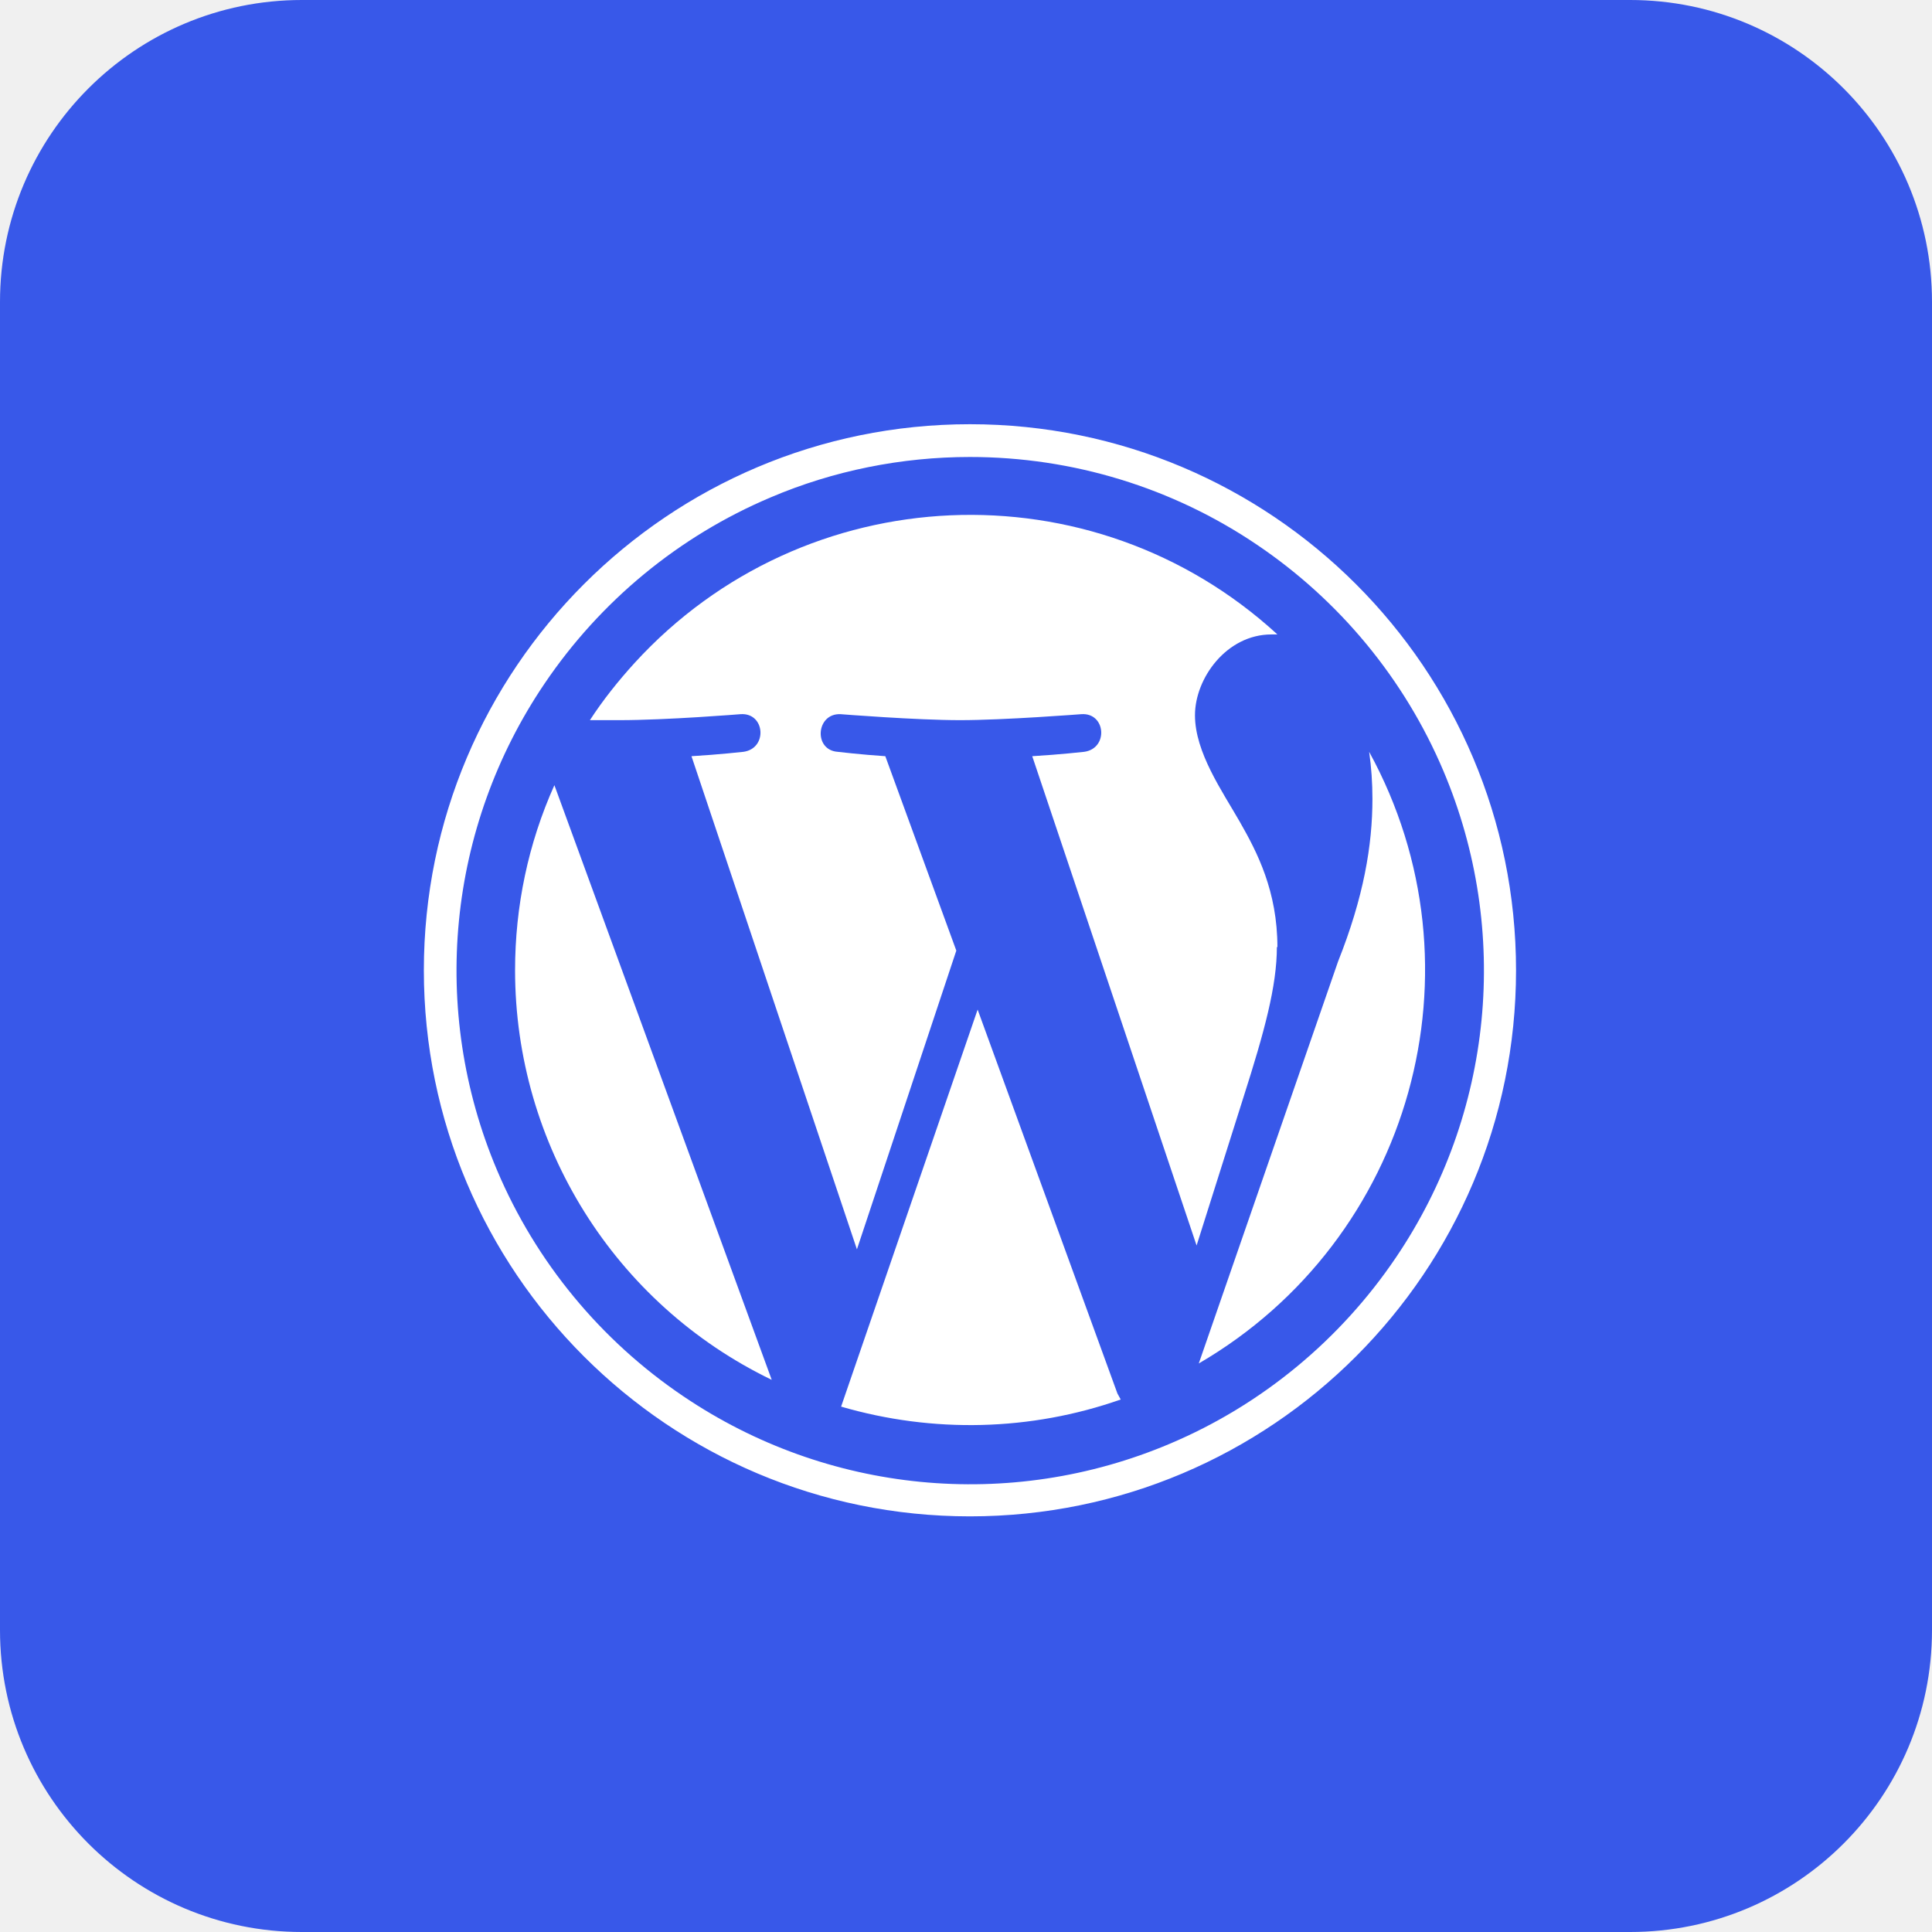
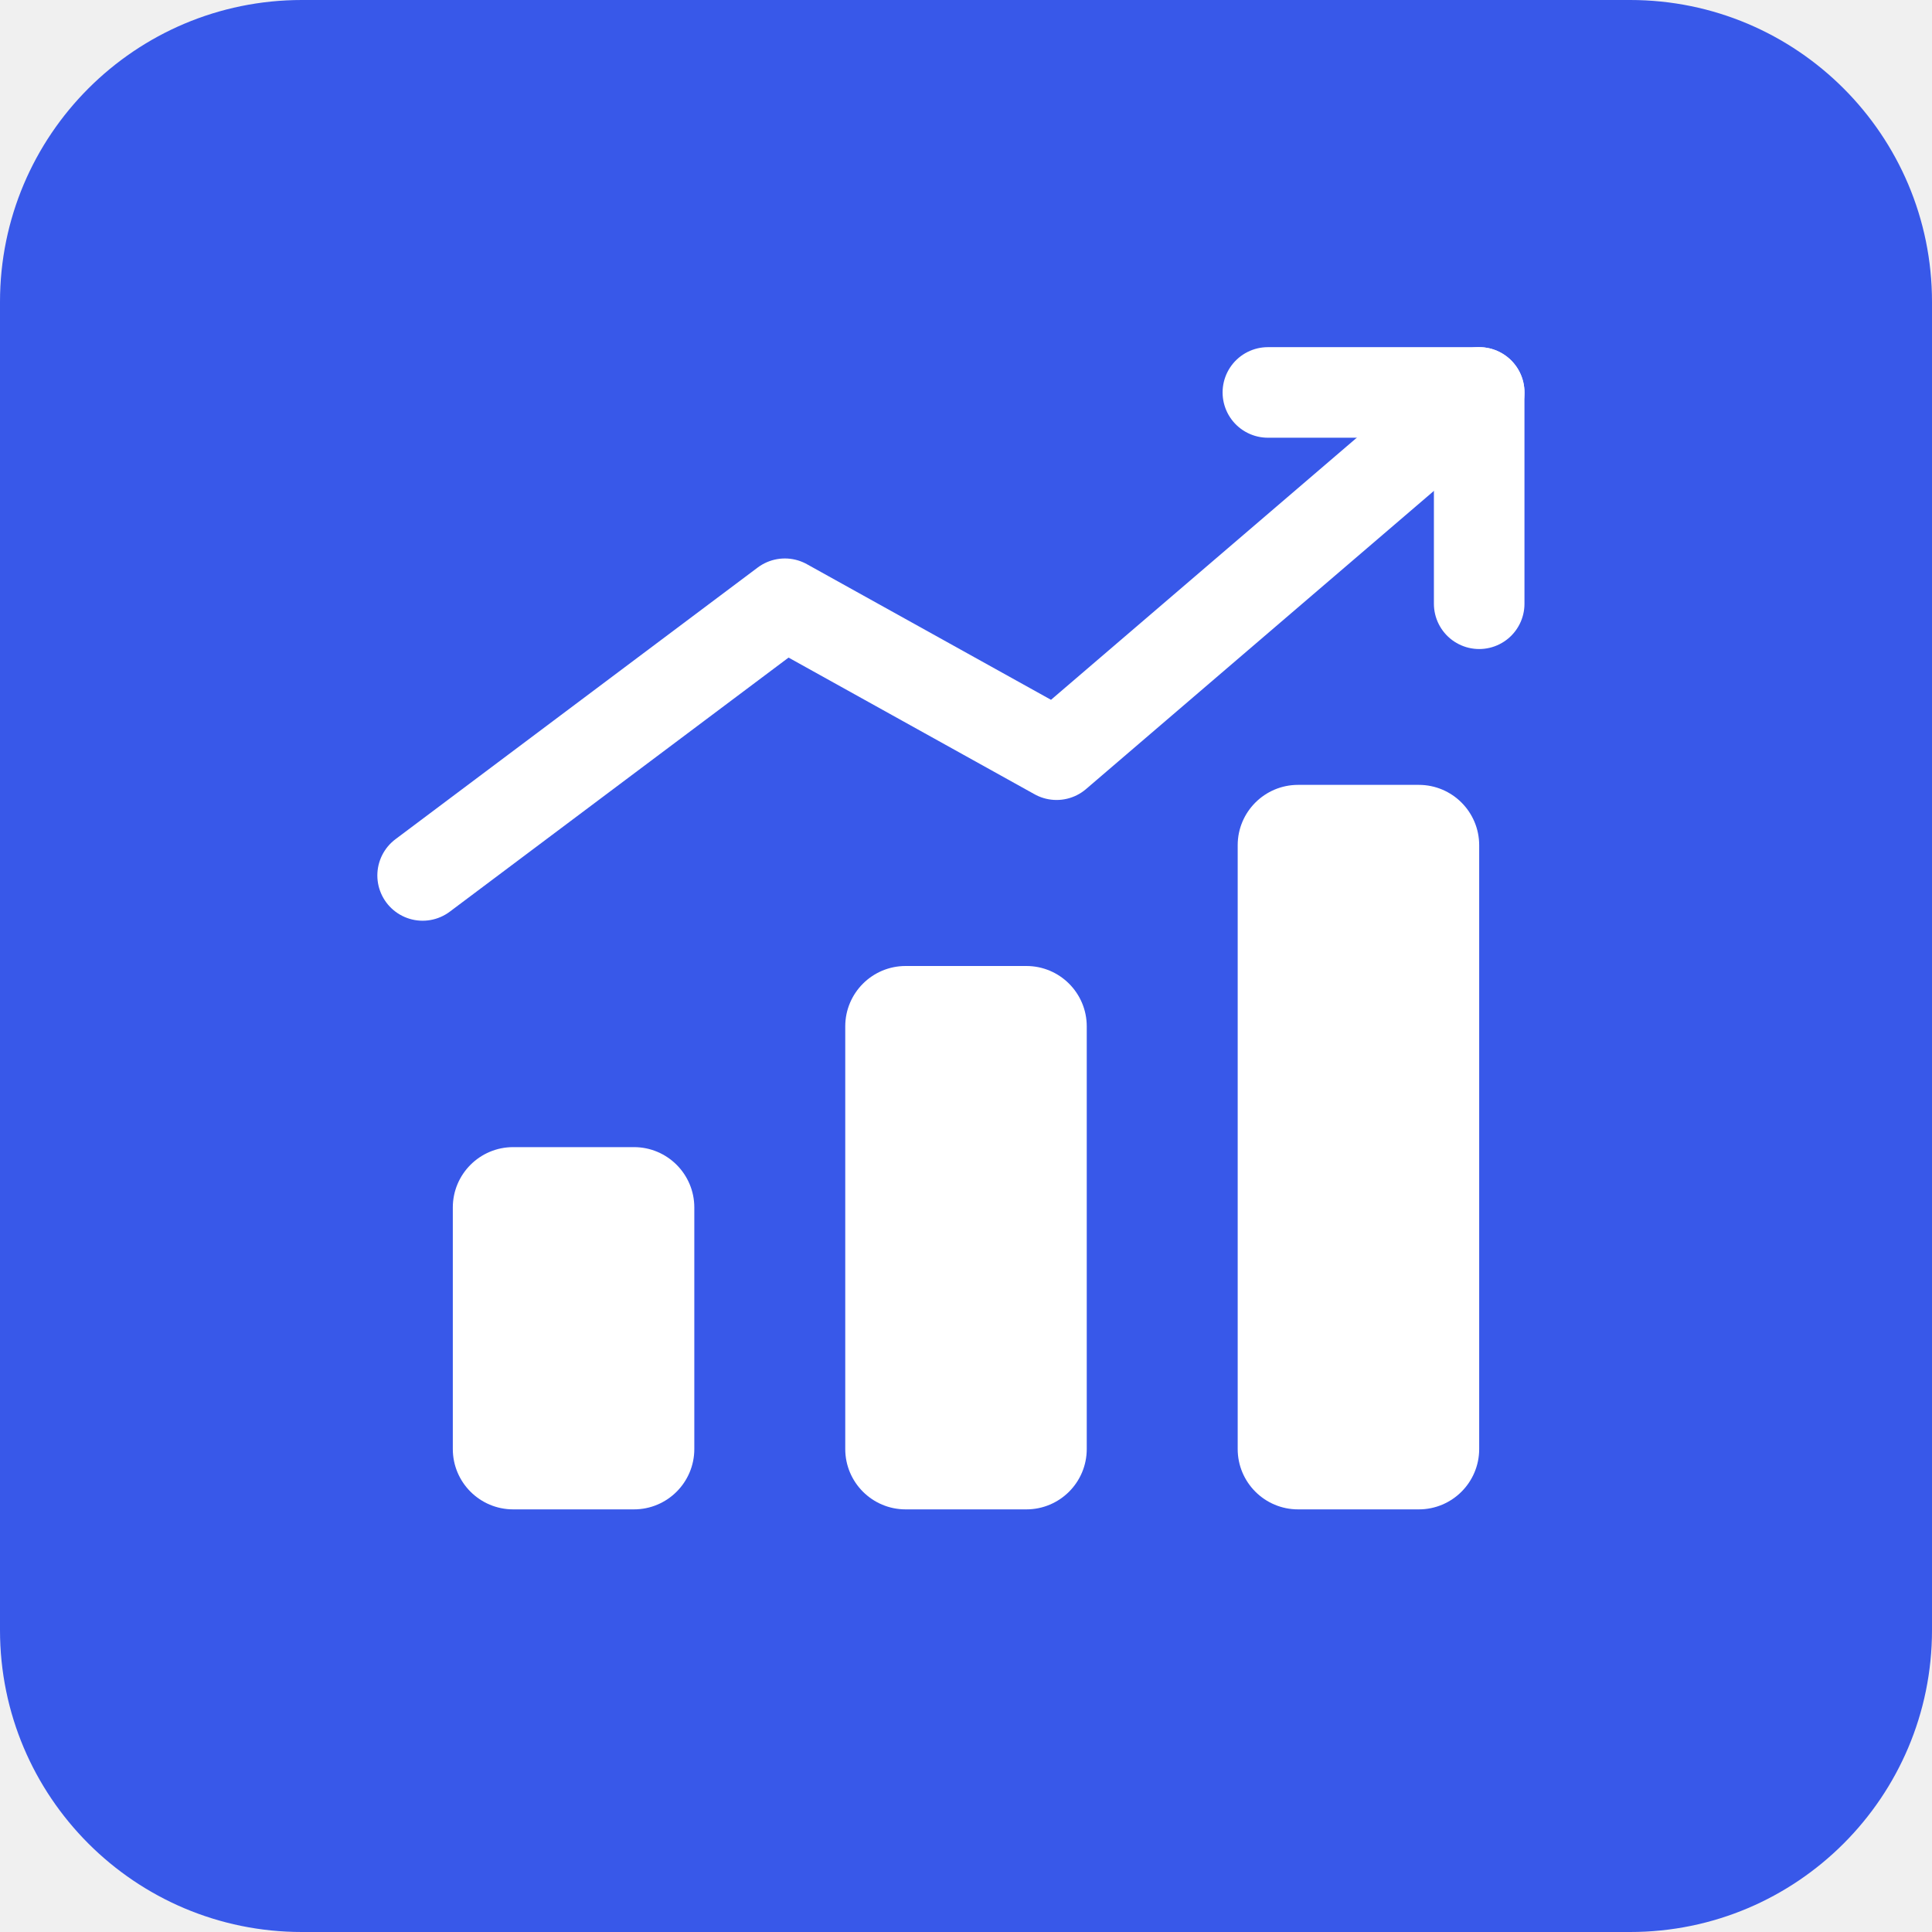
<svg xmlns="http://www.w3.org/2000/svg" width="256" height="256" viewBox="0 0 256 256">
  <rect width="256" height="256" rx="40" fill="#3858e9" />
-   <g transform="translate(55.6 55.6) scale(5.36)" fill="#fff">
-     <path d="M13.605 0.924C16.143 0.924 18.614 1.68 20.706 3.097C22.745 4.474 24.351 6.418 25.31 8.686C26.984 12.642 26.538 17.164 24.135 20.715C22.758 22.753 20.814 24.36 18.546 25.318C14.591 26.992 10.068 26.547 6.518 24.143C4.479 22.767 2.873 20.823 1.914 18.555C0.24 14.599 0.686 10.076 3.089 6.526C4.466 4.488 6.41 2.881 8.678 1.923C10.23 1.261 11.918 0.924 13.605 0.924ZM13.605 0.114C6.153 0.114 0.105 6.162 0.105 13.614C0.105 21.066 6.153 27.113 13.605 27.113C21.057 27.113 27.105 21.066 27.105 13.614C27.105 6.162 21.057 0.114 13.605 0.114Z" />
-     <path d="M2.36 13.613C2.36 17.92 4.817 21.862 8.705 23.738L3.332 9.037C2.684 10.481 2.36 12.034 2.36 13.613ZM21.206 13.046C21.206 11.656 20.707 10.697 20.275 9.941C19.843 9.185 19.168 8.227 19.168 7.309C19.168 6.391 19.951 5.311 21.058 5.311H21.206C16.63 1.112 9.515 1.423 5.317 6.013C4.912 6.458 4.534 6.931 4.21 7.43H4.939C6.113 7.43 7.936 7.282 7.936 7.282C8.543 7.241 8.611 8.132 8.003 8.213C8.003 8.213 7.396 8.281 6.721 8.321L10.811 20.512L13.268 13.127L11.513 8.321C10.906 8.281 10.339 8.213 10.339 8.213C9.731 8.173 9.799 7.255 10.406 7.282C10.406 7.282 12.269 7.43 13.363 7.43C14.456 7.43 16.36 7.282 16.36 7.282C16.967 7.241 17.035 8.132 16.427 8.213C16.427 8.213 15.82 8.281 15.145 8.321L19.208 20.417L20.369 16.745C20.882 15.139 21.193 14.005 21.193 13.033L21.206 13.046ZM13.795 14.585L10.42 24.4C12.688 25.061 15.104 25.007 17.332 24.224L17.251 24.076L13.795 14.585ZM23.474 8.213C23.528 8.591 23.555 8.983 23.555 9.374C23.555 10.522 23.339 11.804 22.705 13.397L19.262 23.333C24.527 20.269 26.404 13.559 23.474 8.213Z" />
+   <g fill="#fff">
+     <rect x="60" y="152" width="32" height="48" rx="8" />
+     <rect x="112" y="128" width="32" height="72" rx="8" />
+     <rect x="164" y="104" width="32" height="96" rx="8" />
+   </g>
+   <g fill="none" stroke="#fff" stroke-width="12" stroke-linecap="round" stroke-linejoin="round">
+     <path d="M56 116 104 80l36 20 56-48" />
+     <path d="M168 52h28v28" />
  </g>
</svg>
